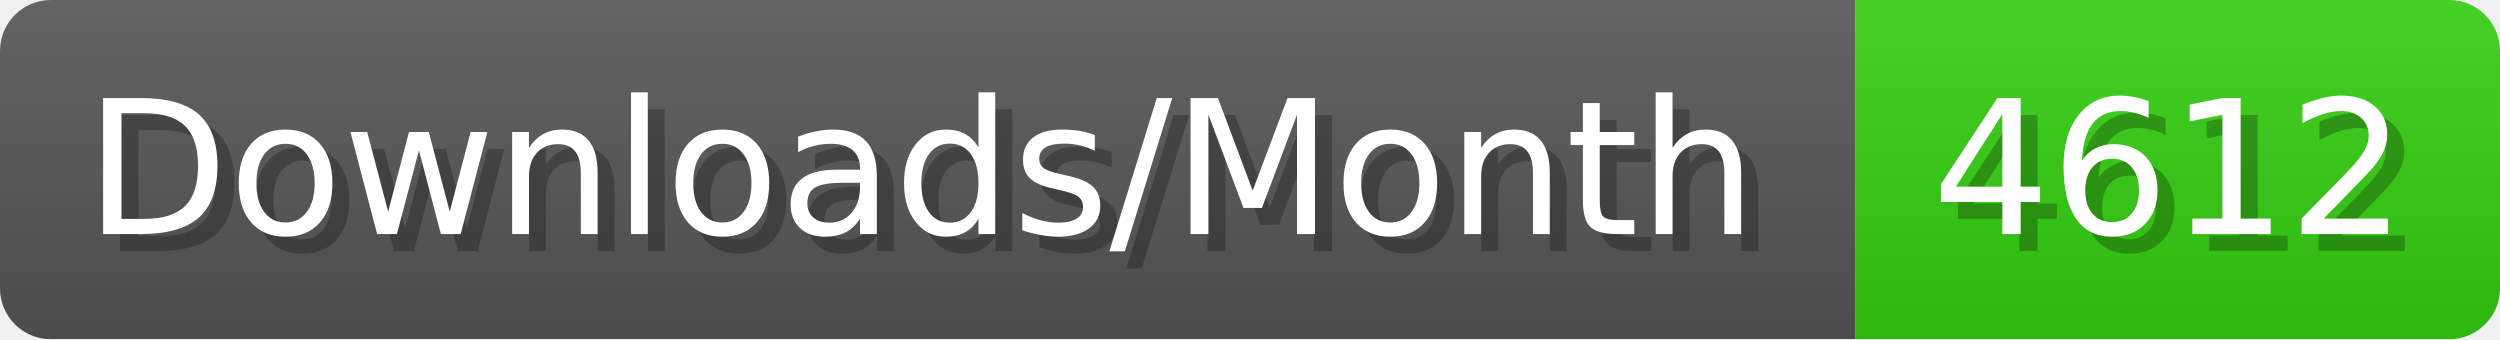
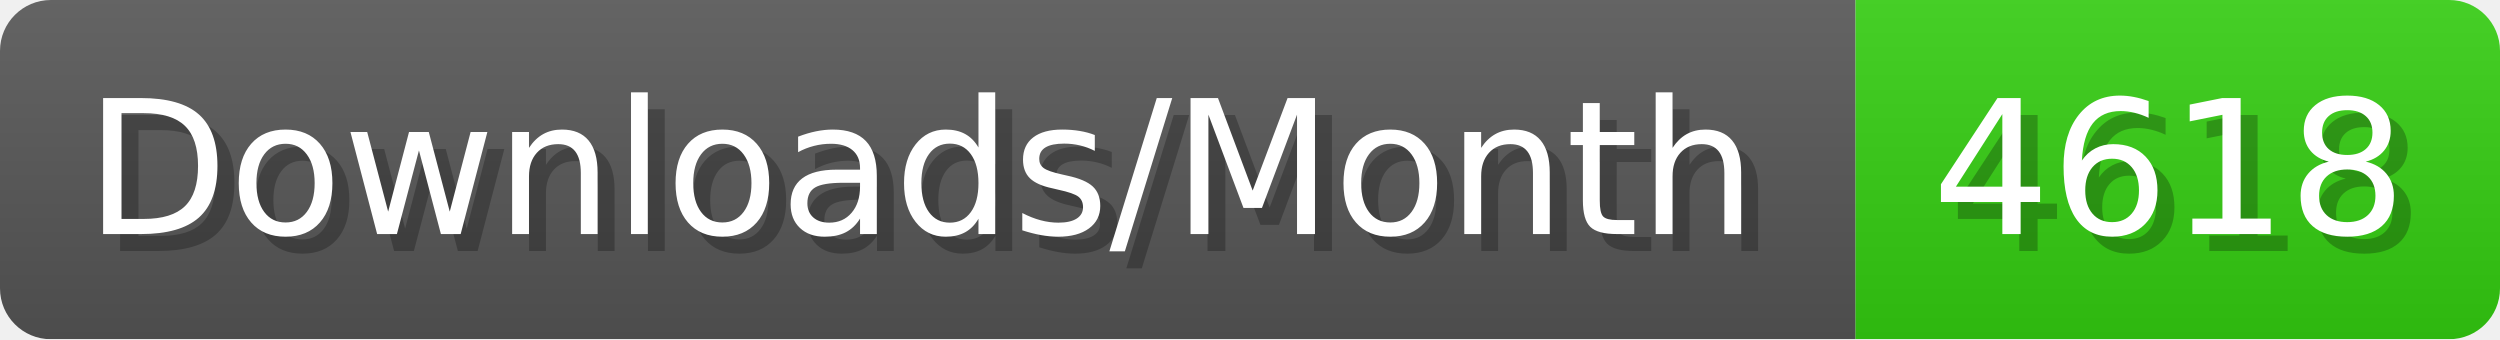
- <svg xmlns="http://www.w3.org/2000/svg" width="147.4" height="20" viewBox="0 0 1474 200" role="img" aria-label="Downloads/Month: 4612">
+ <svg xmlns="http://www.w3.org/2000/svg" width="147.4" height="20" viewBox="0 0 1474 200" role="img" aria-label="Downloads/Month: 4618">
  <linearGradient id="YlXUI" x2="0" y2="100%">
    <stop offset="0" stop-opacity=".1" stop-color="#EEE" />
    <stop offset="1" stop-opacity=".1" />
  </linearGradient>
  <mask id="JHhop">
    <rect width="1474" height="200" rx="30" fill="#FFF" />
  </mask>
  <g mask="url(#JHhop)">
    <rect width="1094" height="200" fill="#555" />
    <rect width="380" height="200" fill="#3C1" x="1094" />
    <rect width="1474" height="200" fill="url(#YlXUI)" />
  </g>
  <g aria-hidden="true" fill="#fff" text-anchor="start" font-family="Verdana,DejaVu Sans,sans-serif" font-size="110">
    <text x="60" y="148" textLength="994" fill="#000" opacity="0.25">Downloads/Month</text>
    <text x="50" y="138" textLength="994">Downloads/Month</text>
-     <text x="1149" y="148" textLength="280" fill="#000" opacity="0.25">4612</text>
-     <text x="1139" y="138" textLength="280">4612</text>
+     <text x="1149" y="148" textLength="280" fill="#000" opacity="0.25">4618</text>
+     <text x="1139" y="138" textLength="280">4618</text>
  </g>
</svg>
